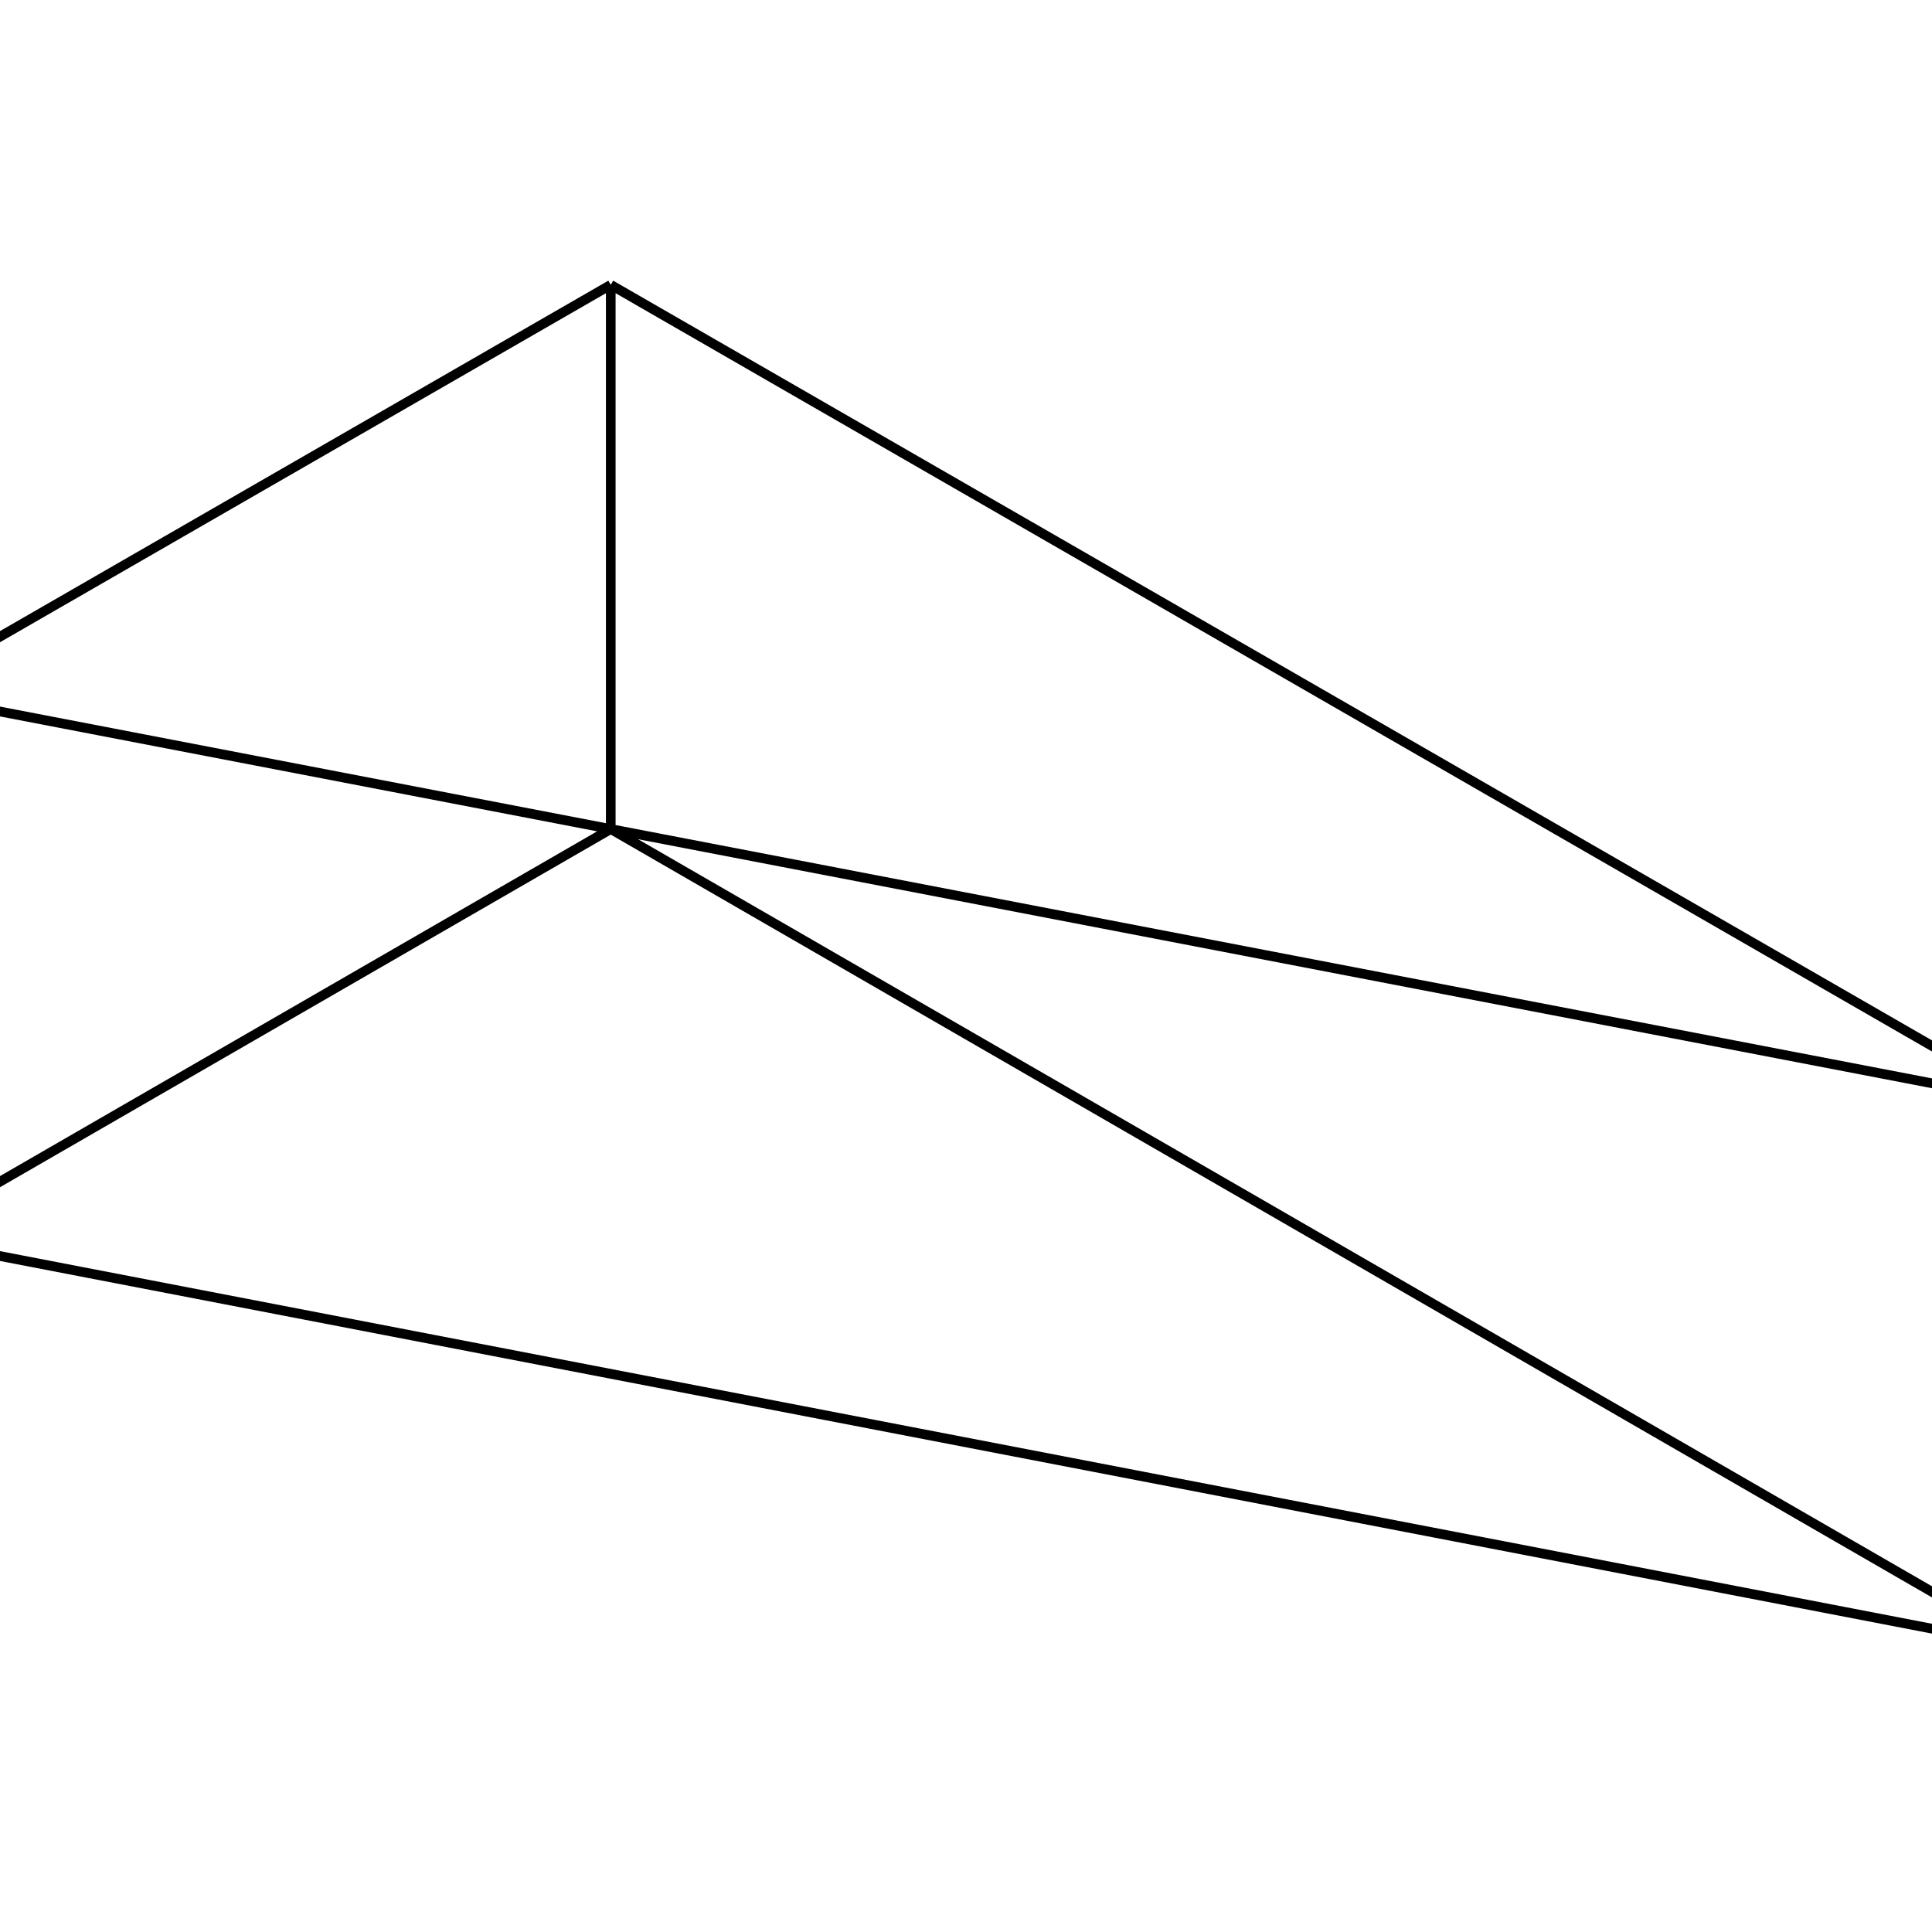
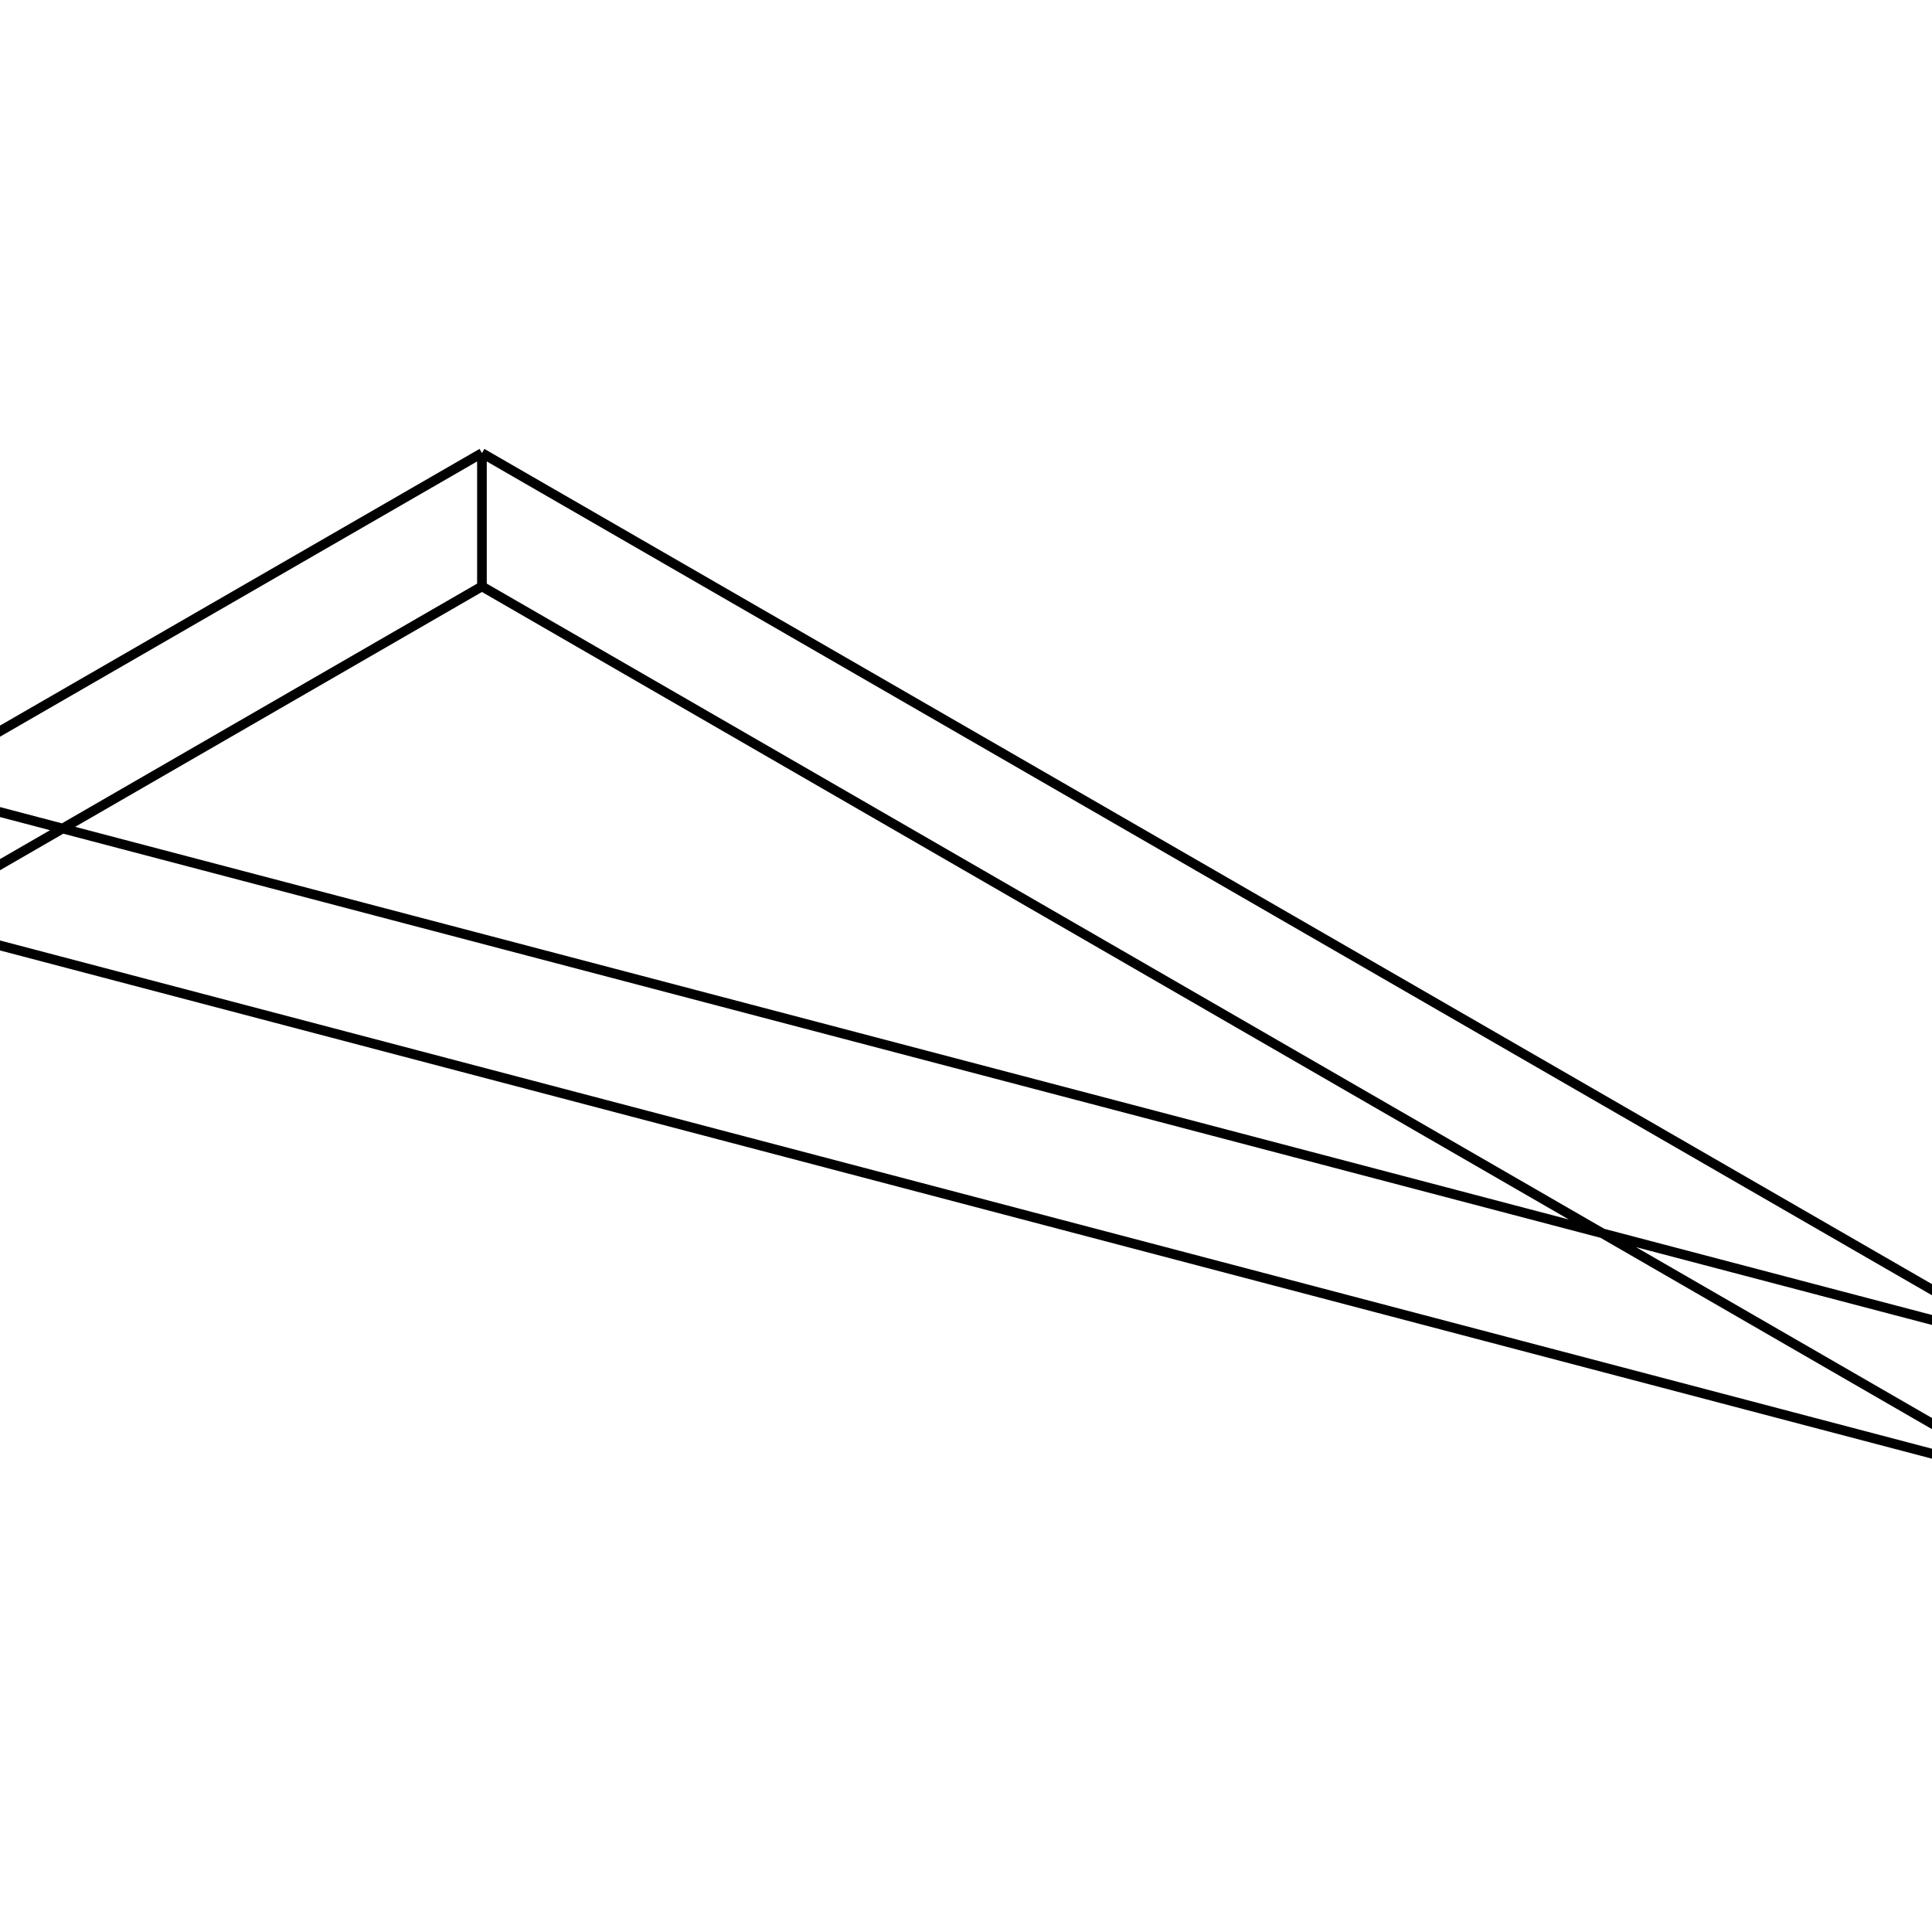
<svg xmlns="http://www.w3.org/2000/svg" viewBox="0 0 800 800">
-   <path d="M252.899,343.287 L252.899,117.943 M-39.994,512.389 L-40.32,286.857 M252.899,343.287 L-39.994,512.389 M252.899,117.943 L-40.32,286.857 M839.665,682.057 L840.32,456.336 M-39.994,512.389 L839.665,682.057 M-40.32,286.857 L840.32,456.336 M839.665,682.057 L252.899,343.287 M840.32,456.336 L252.899,117.943" stroke="black" stroke-width="4" fill="red" />
+   <path d="M199.564,242.819 L199.564,187.612 M-39.811,381.022 L-39.891,325.769 M199.564,242.819 L-39.811,381.022 M199.564,187.612 L-39.891,325.769 M839.676,612.388 L839.891,557.058 M-39.811,381.022 L839.676,612.388 M-39.891,325.769 L839.891,557.058 M839.676,612.388 L199.564,242.819 M839.891,557.058 L199.564,187.612" stroke="black" stroke-width="4" fill="red" />
</svg>
